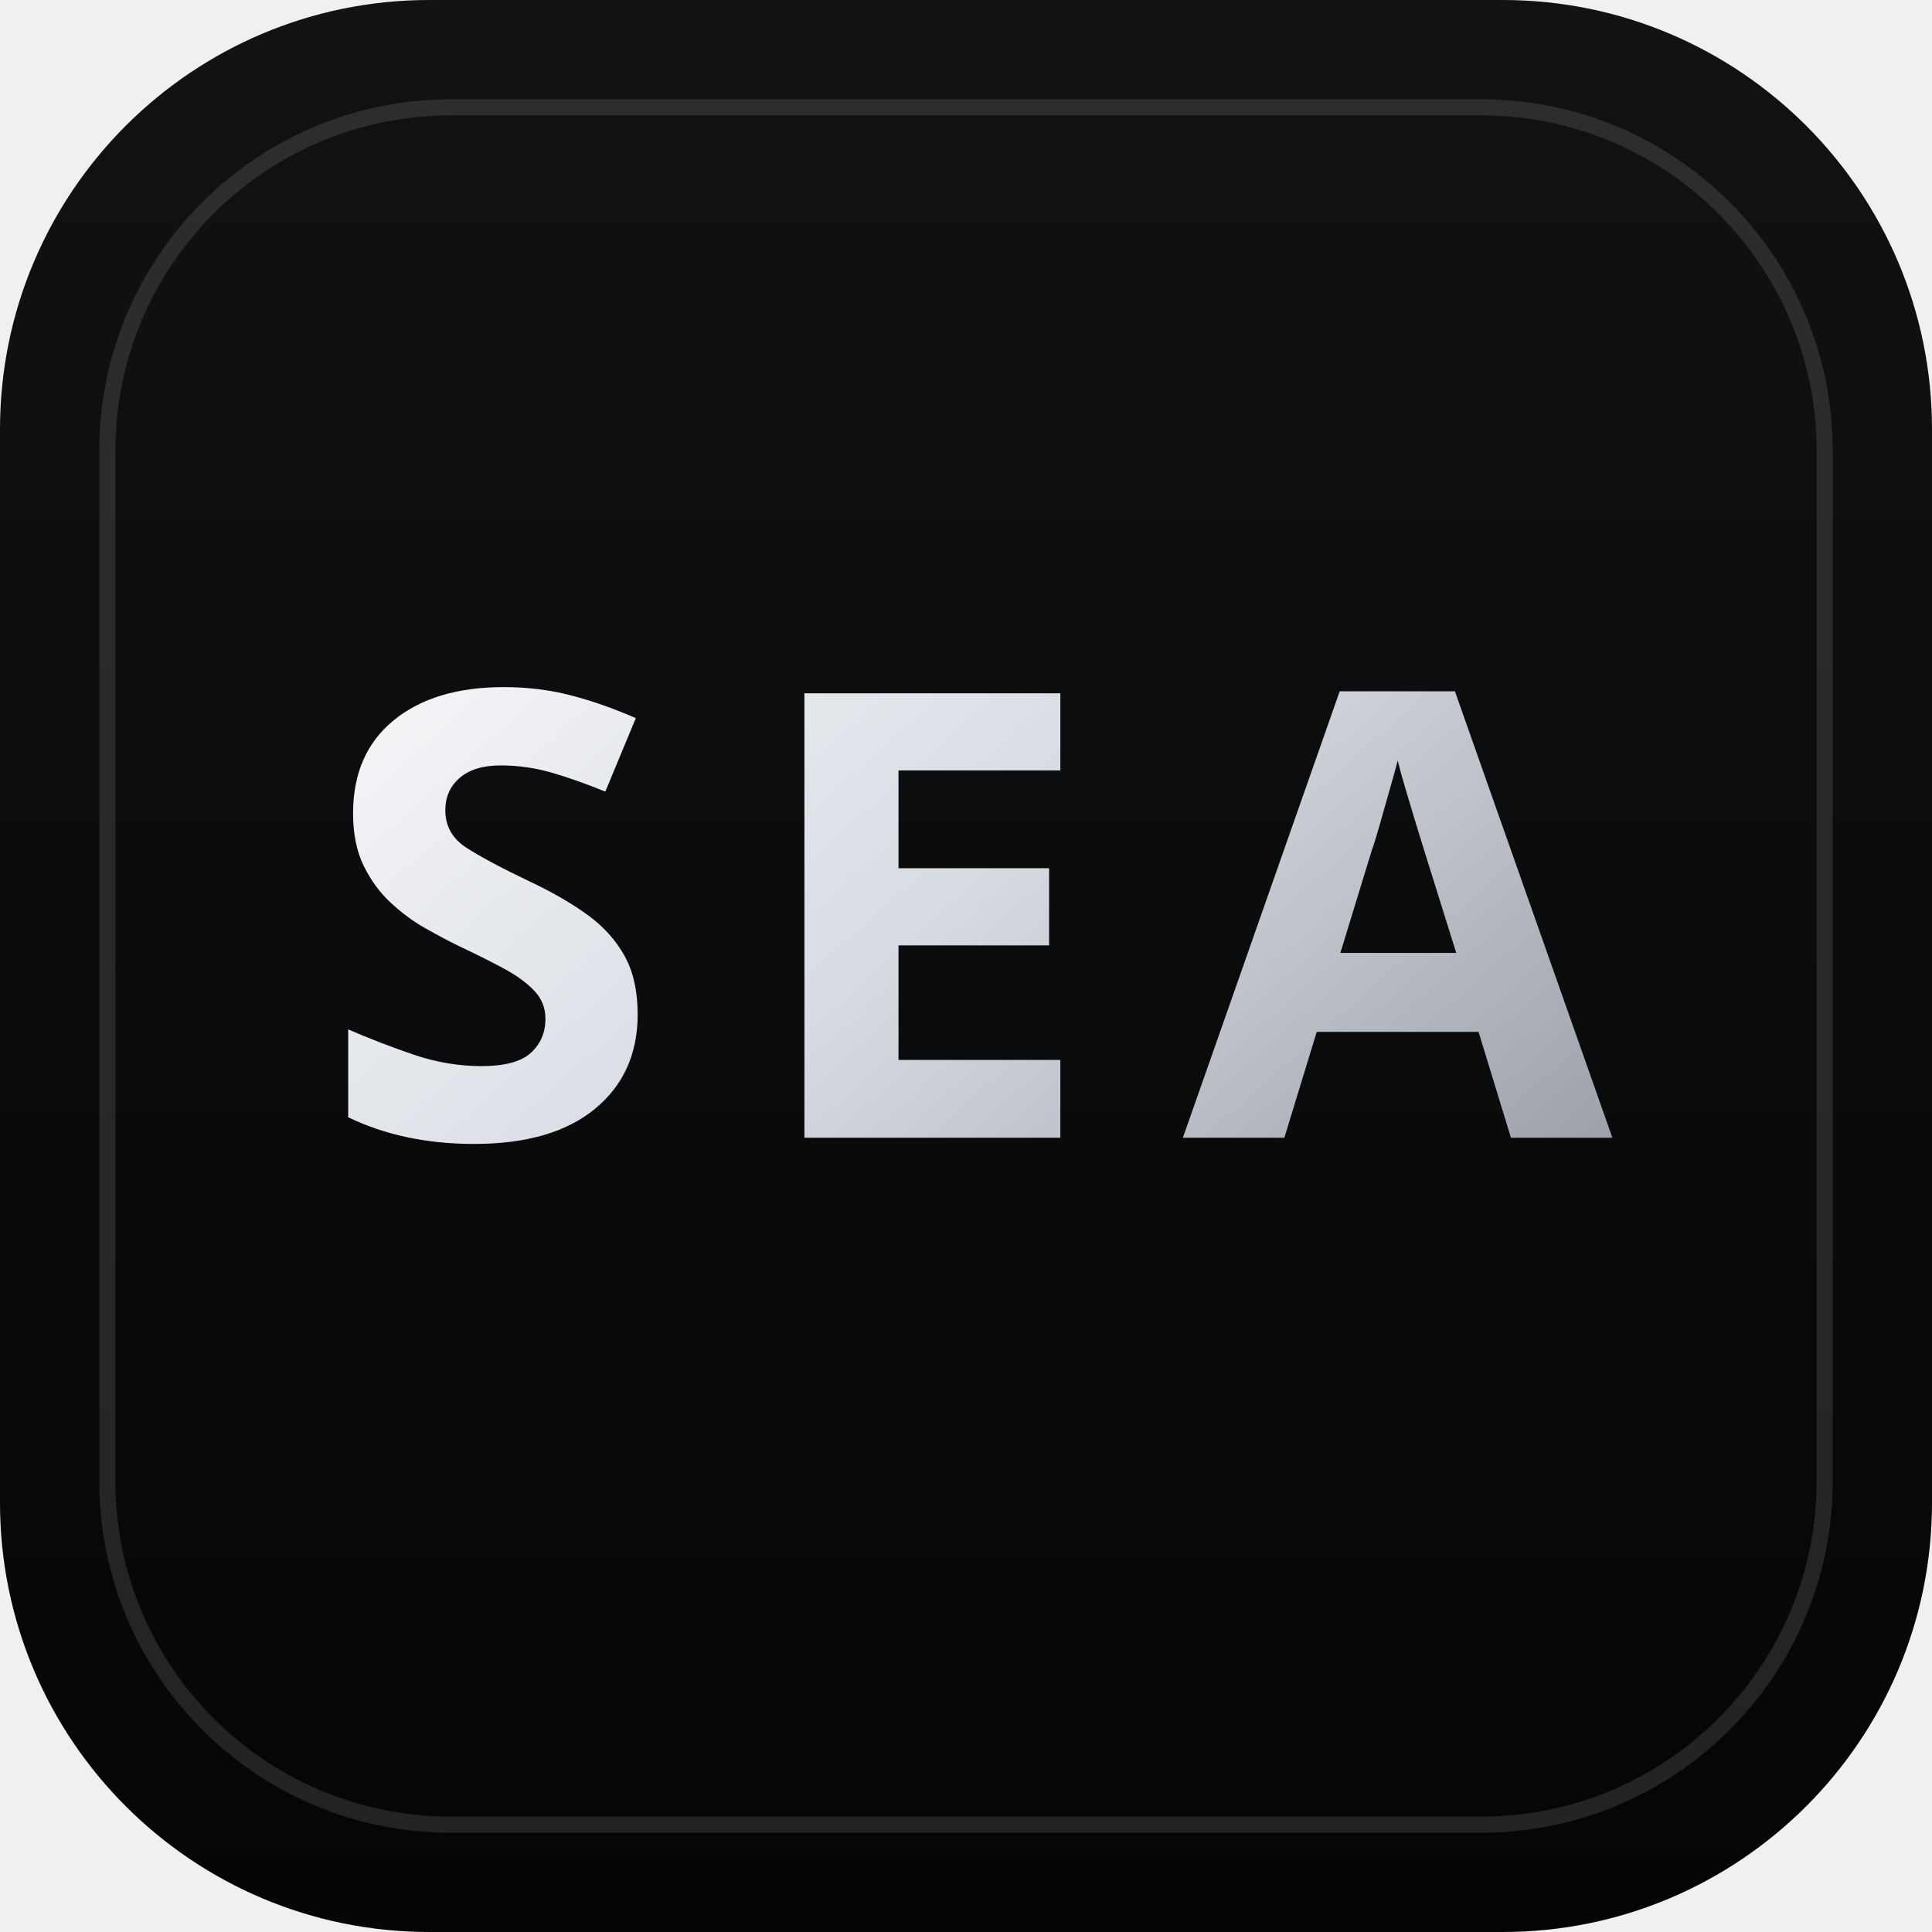
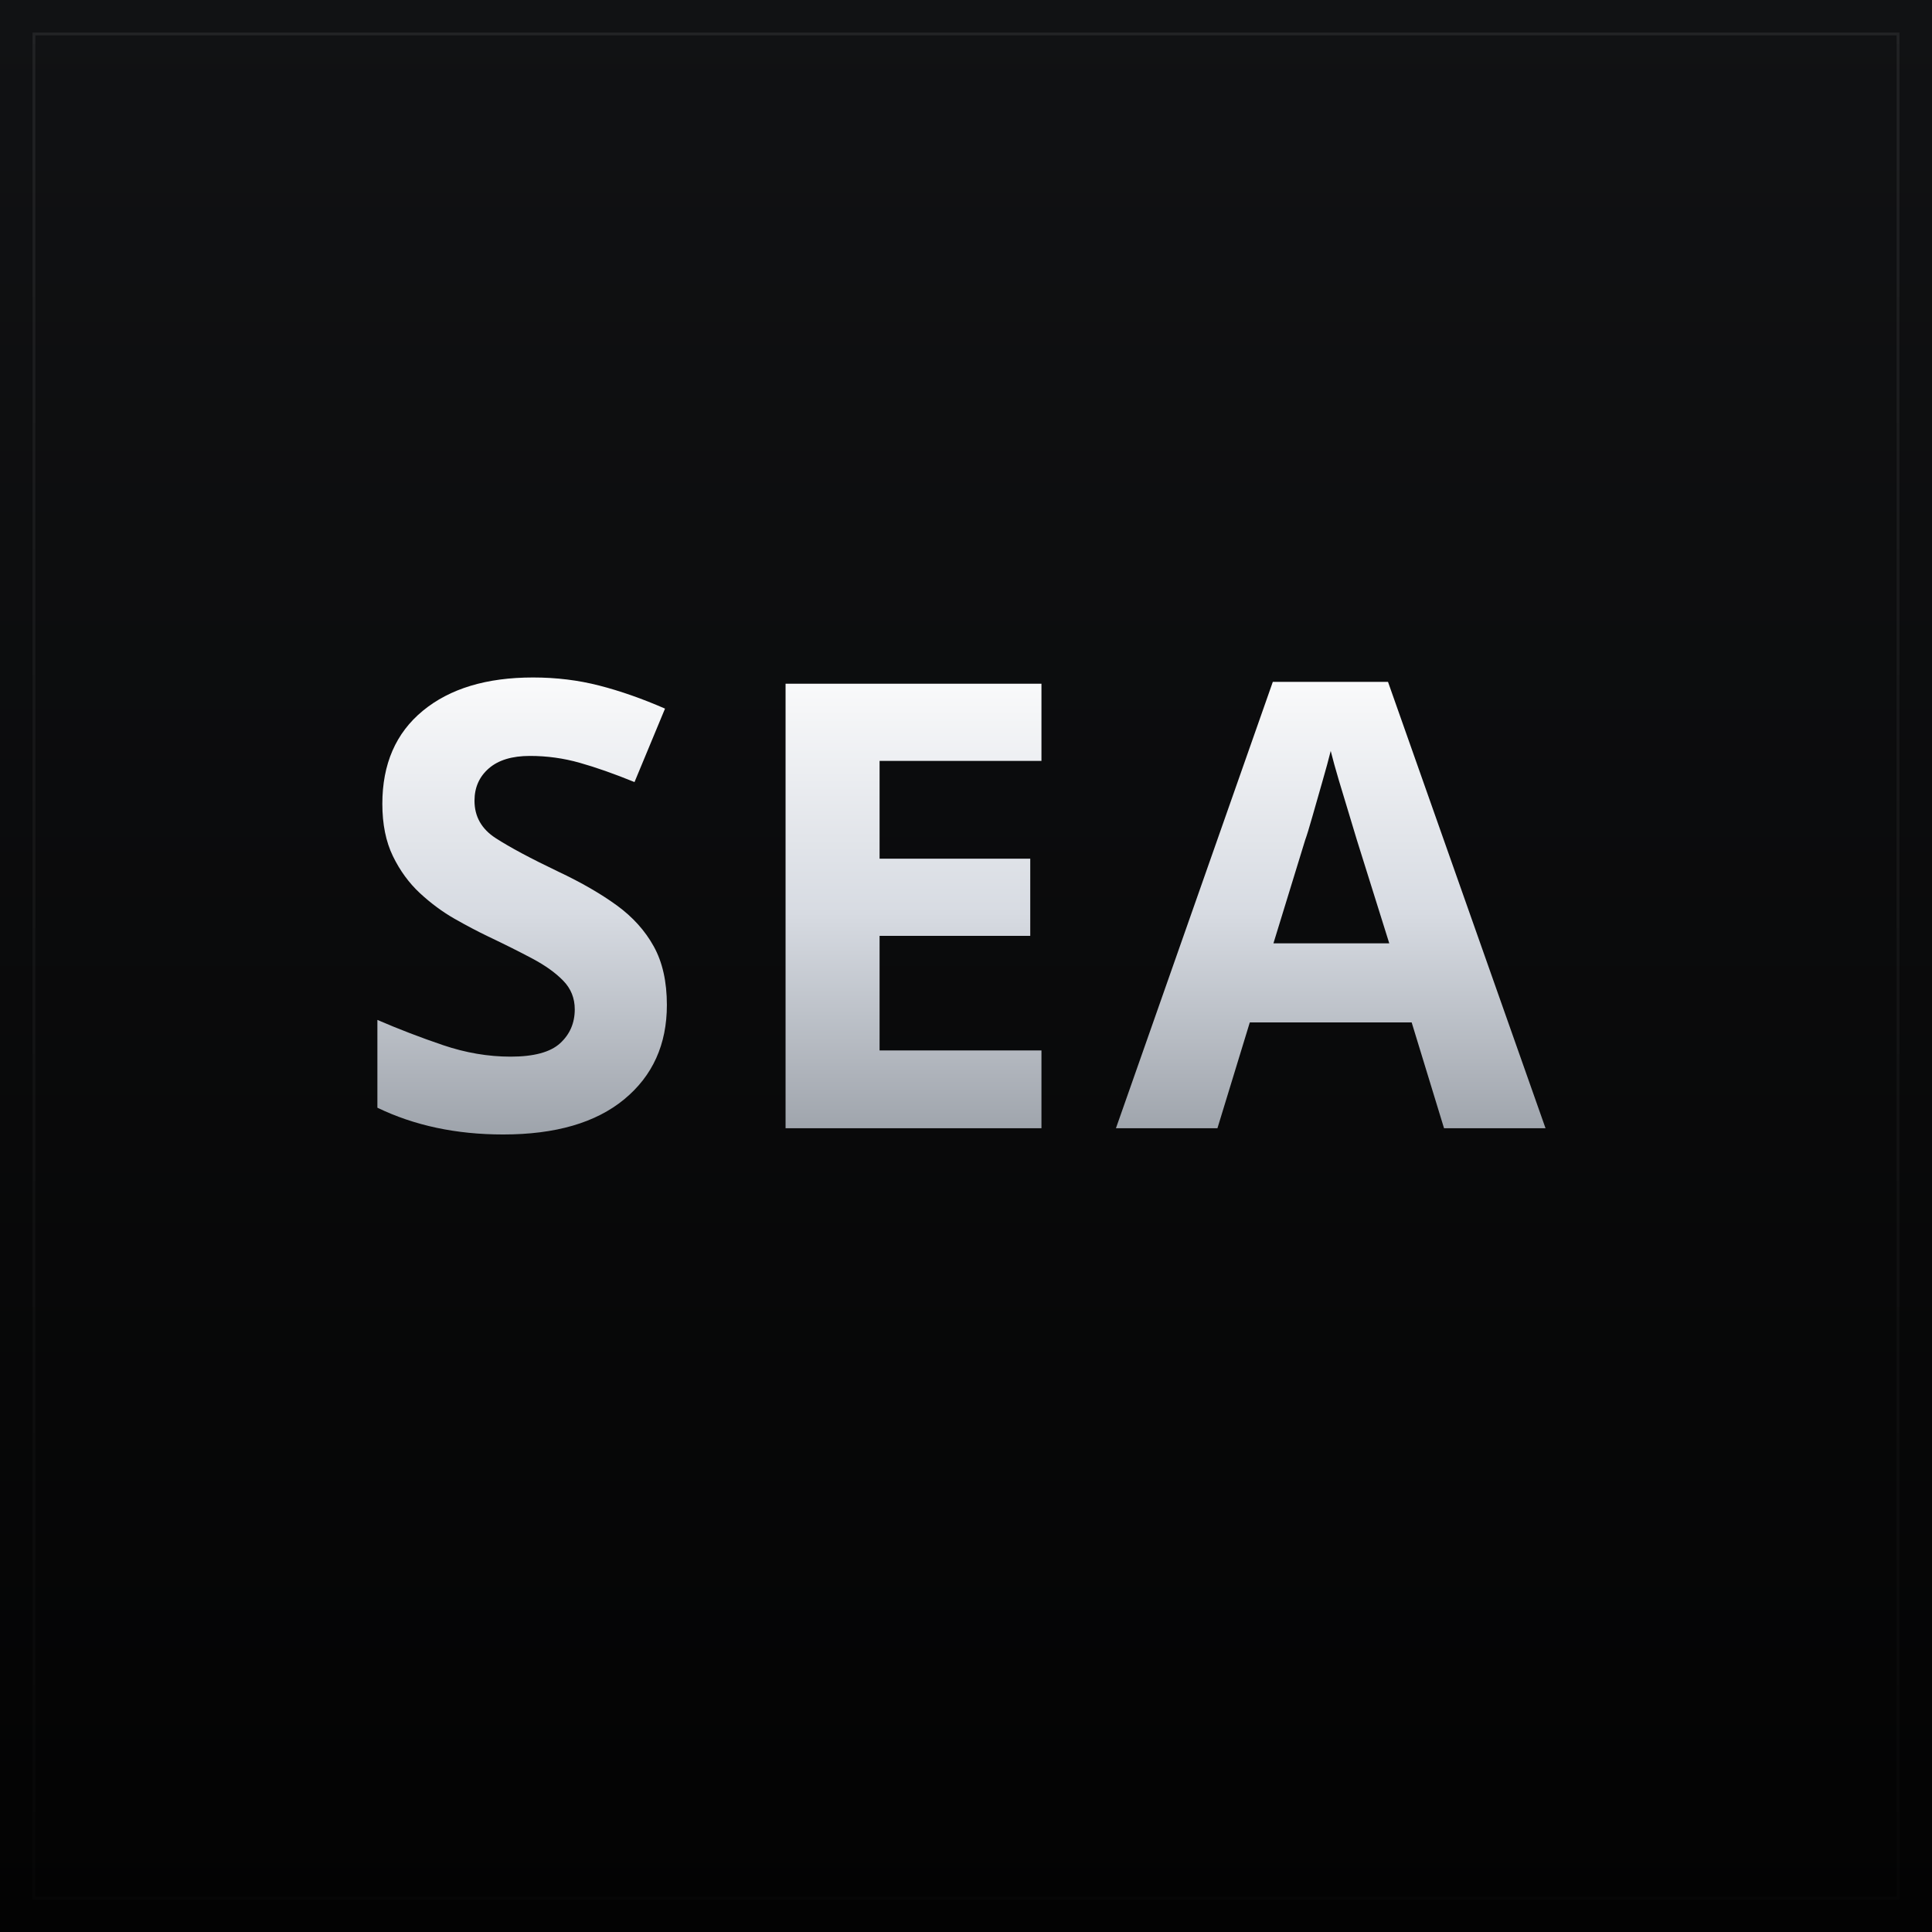
- <svg xmlns="http://www.w3.org/2000/svg" width="180" height="180" viewBox="0 0 180 180" fill="none">
+ <svg xmlns="http://www.w3.org/2000/svg" width="1024" height="1024" viewBox="0 0 1024 1024" fill="none">
  <defs>
-     <linearGradient id="sea-bg" x1="90" y1="0" x2="90" y2="180" gradientUnits="userSpaceOnUse">
+     <linearGradient id="sea-bg" x1="0" y1="0" x2="0" y2="1024" gradientUnits="userSpaceOnUse">
      <stop offset="0" stop-color="#111214" />
-       <stop offset="1" stop-color="#050505" />
+       <stop offset="1" stop-color="#030303" />
    </linearGradient>
-     <linearGradient id="sea-metal" x1="40" y1="34" x2="136" y2="142" gradientUnits="userSpaceOnUse">
+     <linearGradient id="sea-text" x1="0" y1="340" x2="0" y2="640" gradientUnits="userSpaceOnUse">
      <stop offset="0" stop-color="#FFFFFF" />
      <stop offset="0.48" stop-color="#D7DBE2" />
      <stop offset="1" stop-color="#8B9199" />
    </linearGradient>
+     <linearGradient id="border-grad" x1="0" y1="0" x2="0" y2="1024" gradientUnits="userSpaceOnUse">
+       <stop offset="0" stop-color="#FFFFFF" stop-opacity="0.07" />
+       <stop offset="1" stop-color="#FFFFFF" stop-opacity="0.01" />
+     </linearGradient>
  </defs>
-   <rect width="180" height="180" rx="40" fill="url(#sea-bg)" />
-   <rect x="10" y="10" width="160" height="160" rx="32" stroke="#FFFFFF" stroke-opacity="0.12" stroke-width="1.5" />
-   <text x="90" y="106" text-anchor="middle" fill="url(#sea-metal)" font-family="Poppins, Avenir Next, Segoe UI, sans-serif" font-size="58" font-weight="600" letter-spacing="8">SEA</text>
+   <rect width="1024" height="1024" fill="url(#sea-bg)" />
+   <rect x="18" y="18" width="988" height="988" stroke="url(#border-grad)" stroke-width="1.5" fill="none" />
+   <text x="502" y="598" text-anchor="middle" fill="url(#sea-text)" font-family="Poppins, Avenir Next, Segoe UI, sans-serif" font-size="330" font-weight="600" letter-spacing="20">SEA</text>
</svg>
